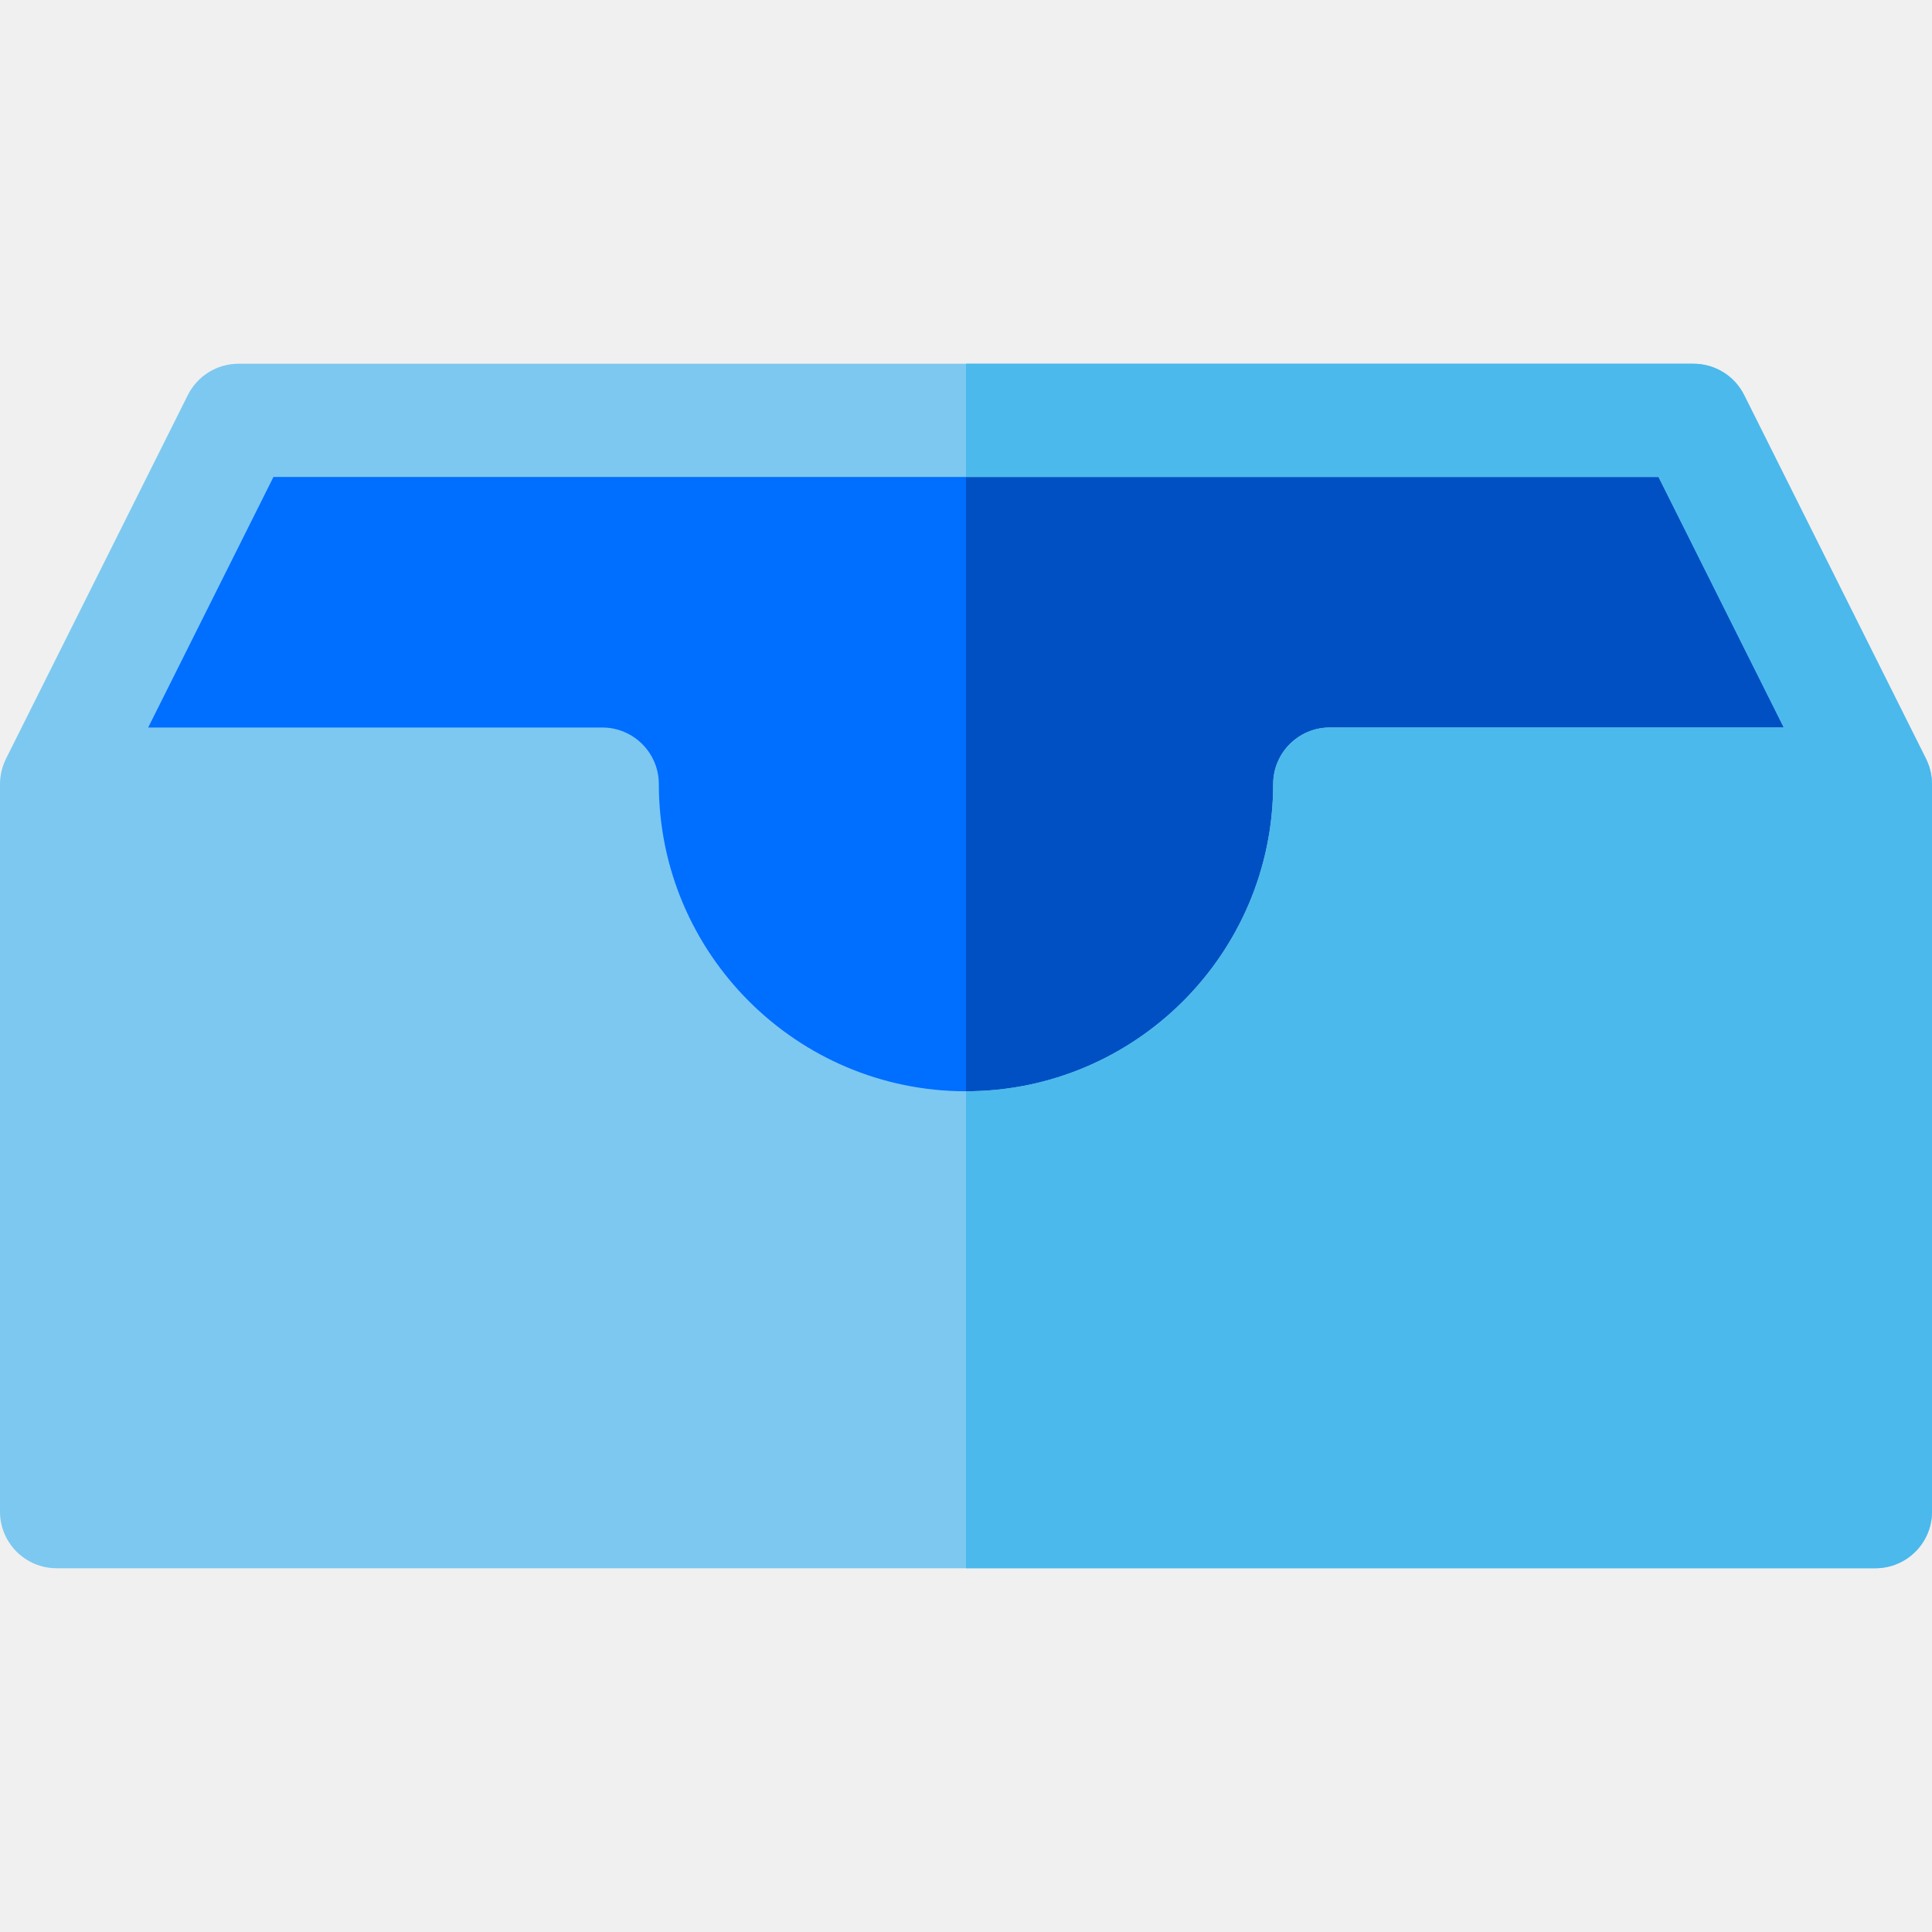
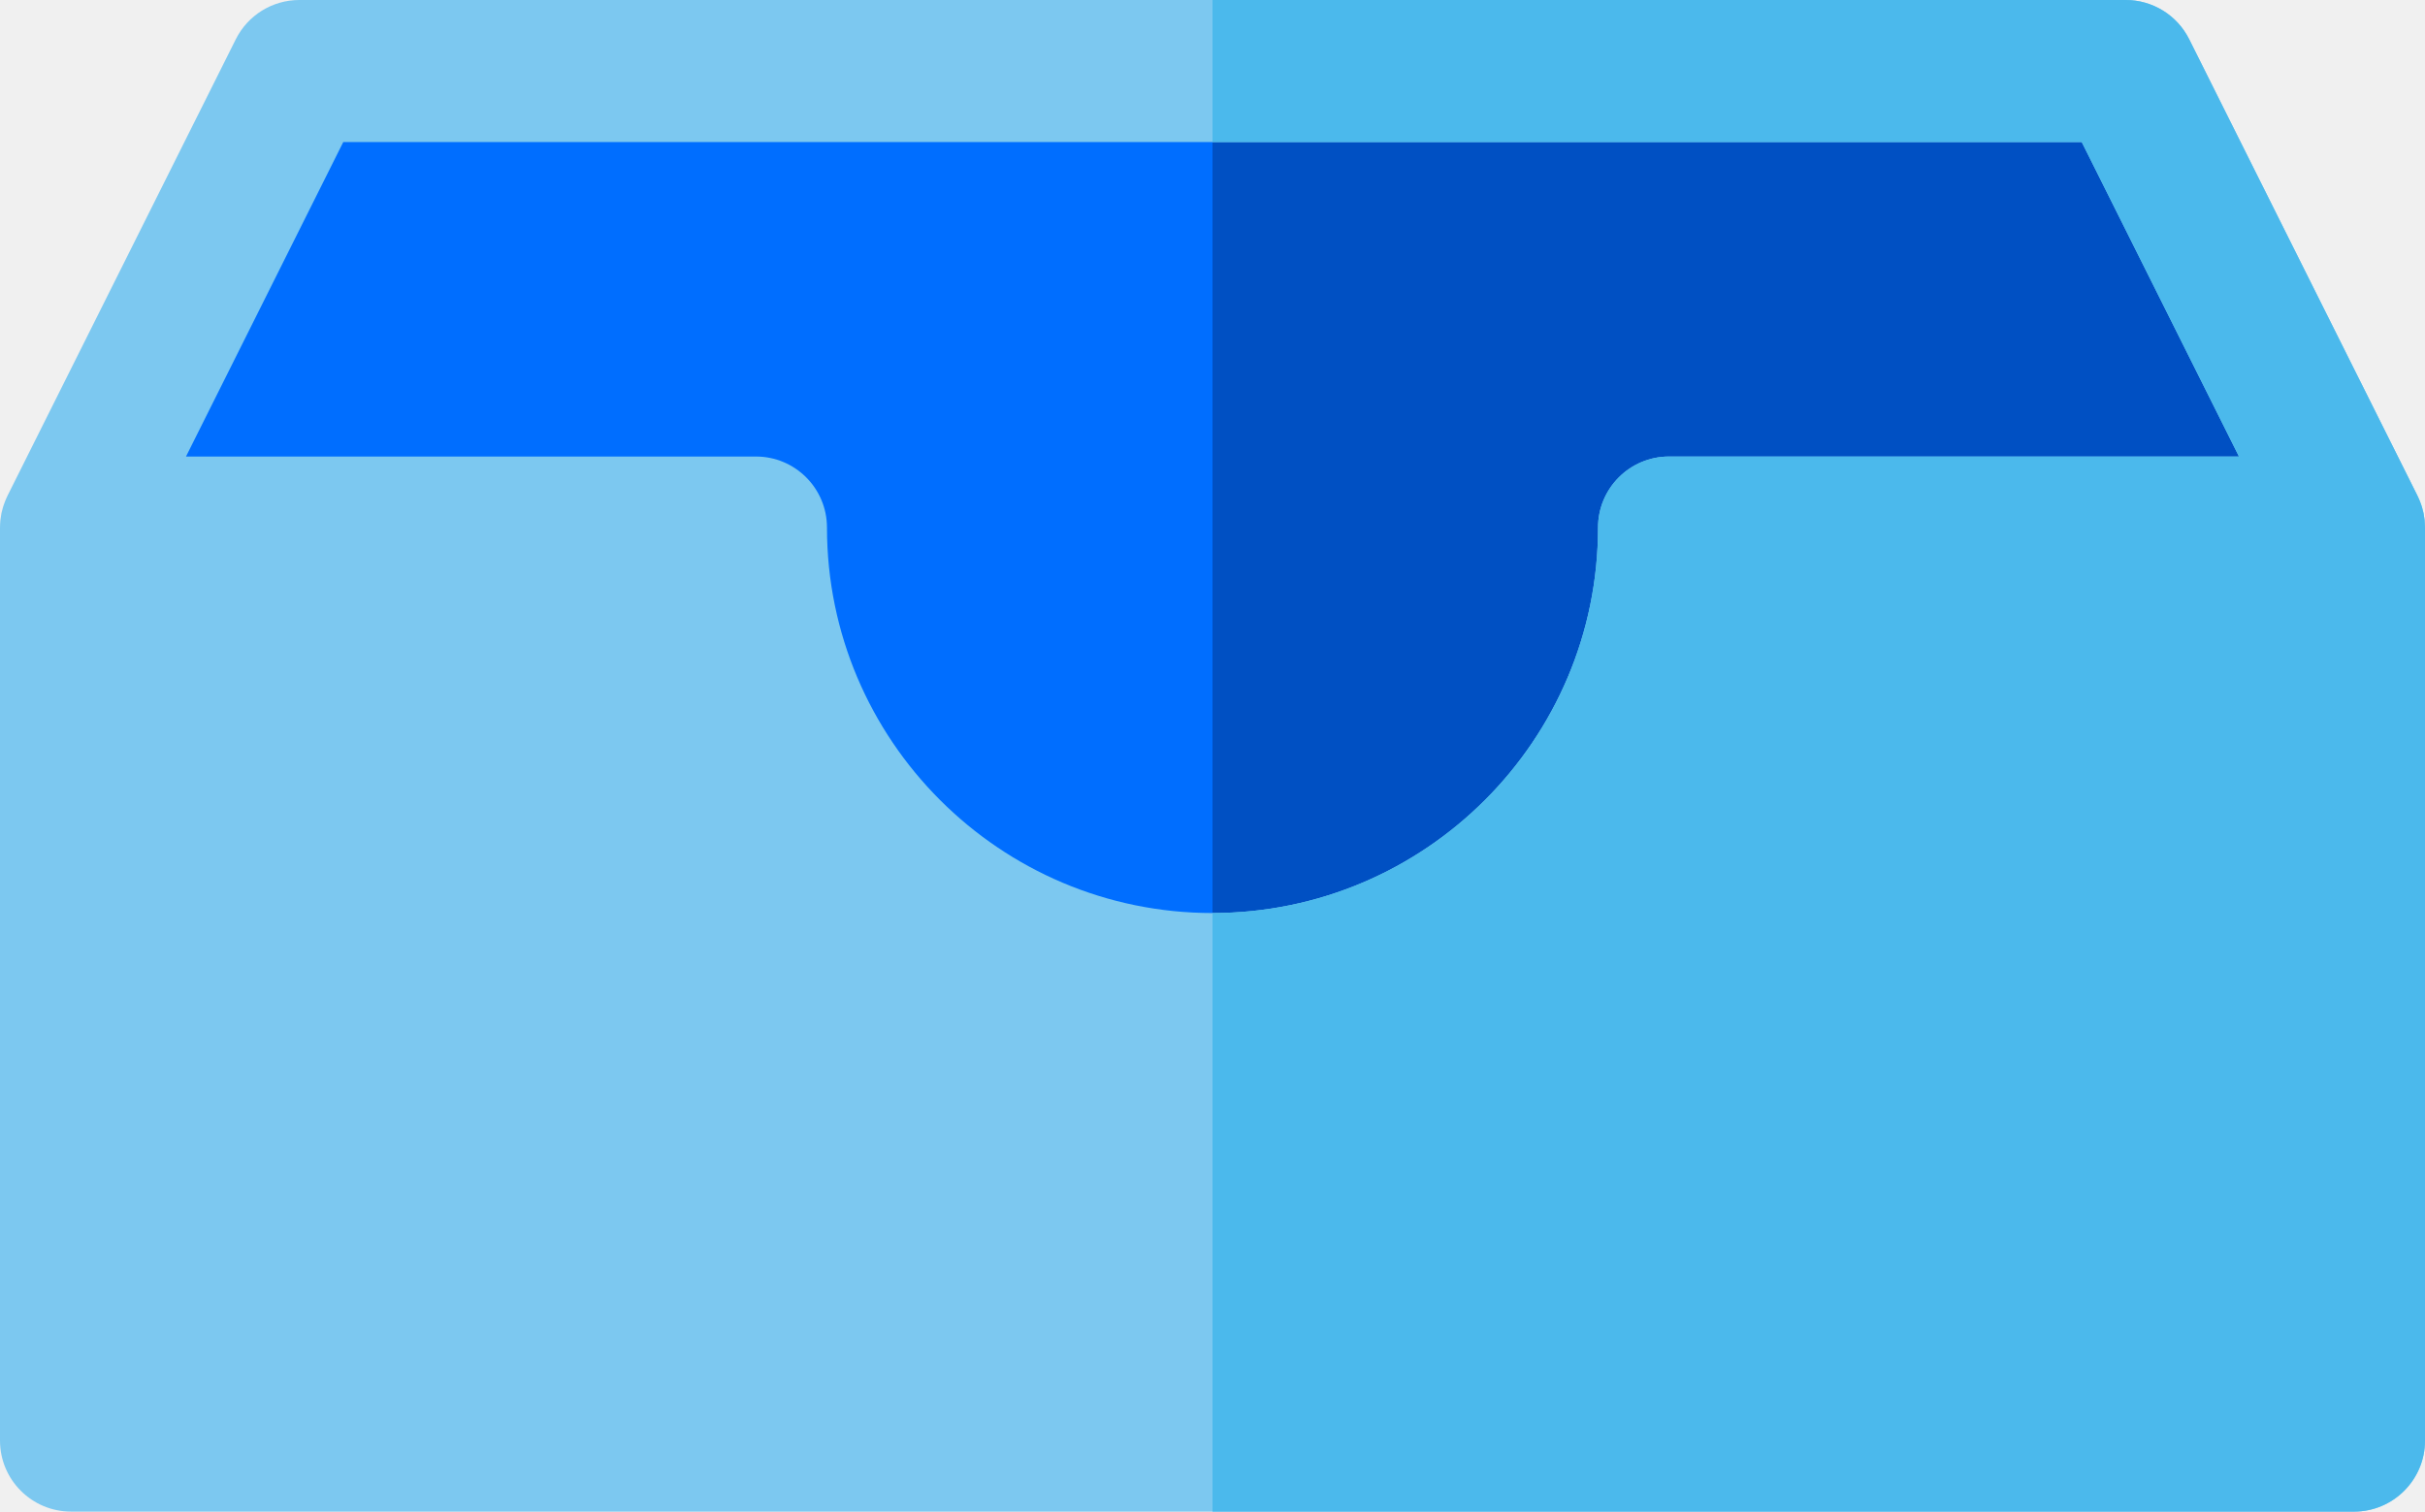
- <svg xmlns="http://www.w3.org/2000/svg" width="97" height="97" viewBox="0 0 97 97" fill="none">
-   <g clip-path="url(#no-data-clip)">
-     <path d="M11.974 21.105L2.842 39.368H30.237C30.237 49.455 38.414 57.631 48.5 57.631C58.587 57.631 66.763 49.455 66.763 39.368H94.158L85.027 21.105H11.974V21.105Z" fill="#006EFF" />
-     <path d="M85.026 21.105H48.5V57.631C58.587 57.631 66.763 49.455 66.763 39.368H94.158L85.026 21.105Z" fill="#0050C3" />
-     <path d="M96.999 39.35C96.999 39.267 96.994 39.184 96.987 39.101C96.985 39.081 96.982 39.061 96.98 39.04C96.972 38.971 96.961 38.901 96.948 38.832C96.945 38.816 96.943 38.8 96.94 38.784C96.924 38.71 96.904 38.637 96.883 38.564C96.874 38.536 96.866 38.508 96.857 38.481C96.837 38.42 96.815 38.359 96.79 38.299C96.779 38.273 96.769 38.248 96.757 38.222C96.739 38.18 96.72 38.139 96.7 38.097L87.568 19.834C87.087 18.871 86.103 18.263 85.026 18.263H11.974C10.897 18.263 9.913 18.871 9.432 19.834L0.3 38.097C0.28 38.139 0.261 38.18 0.243 38.222C0.232 38.248 0.221 38.273 0.21 38.299C0.185 38.359 0.163 38.42 0.143 38.481C0.134 38.508 0.126 38.536 0.117 38.564C0.096 38.637 0.076 38.71 0.06 38.784C0.057 38.8 0.055 38.816 0.052 38.832C0.039 38.901 0.028 38.97 0.02 39.04C0.018 39.061 0.015 39.081 0.013 39.101C0.006 39.184 0.001 39.267 0.001 39.35C0.001 39.356 0 39.362 0 39.368V75.895C0 77.464 1.272 78.737 2.842 78.737H94.158C95.728 78.737 97 77.464 97 75.895V39.368C97 39.362 96.999 39.356 96.999 39.35ZM13.73 23.947H83.27L89.56 36.526H66.763C65.194 36.526 63.922 37.799 63.922 39.368C63.922 47.871 57.003 54.789 48.5 54.789C39.997 54.789 33.079 47.871 33.079 39.368C33.079 37.799 31.806 36.526 30.237 36.526H7.44L13.73 23.947Z" fill="#7CC8F0" />
-     <path d="M96.999 39.35C96.998 39.267 96.994 39.184 96.987 39.101C96.985 39.081 96.982 39.061 96.98 39.04C96.972 38.971 96.961 38.901 96.948 38.832C96.945 38.816 96.943 38.8 96.939 38.784C96.924 38.71 96.904 38.637 96.883 38.564C96.874 38.536 96.866 38.508 96.857 38.481C96.837 38.42 96.815 38.359 96.79 38.299C96.779 38.273 96.768 38.248 96.757 38.222C96.739 38.18 96.72 38.139 96.7 38.097L87.568 19.834C87.087 18.871 86.103 18.263 85.026 18.263H48.5V23.947H83.27L89.56 36.526H66.763C65.194 36.526 63.922 37.799 63.922 39.368C63.922 47.872 57.003 54.789 48.5 54.789V78.736H94.158C95.728 78.736 97 77.464 97 75.895V39.368C97 39.362 96.999 39.356 96.999 39.35Z" fill="#4BB9EC" />
+ <svg xmlns="http://www.w3.org/2000/svg" width="97" height="60.473" viewBox="0 0 97 60.473" version="1.1" id="svg4554" style="fill:none">
+   <g clip-path="url(#no-data-clip)" id="g4547" transform="translate(0,-18.2632)">
+     <path d="M 11.974,21.105 2.842,39.368 H 30.237 c 0,10.087 8.177,18.263 18.263,18.263 10.086,0 18.263,-8.176 18.263,-18.263 H 94.158 L 85.027,21.105 Z" id="path4539" style="fill:#006eff" />
+     <path d="M 85.026,21.105 H 48.5 v 36.526 c 10.086,0 18.263,-8.176 18.263,-18.263 h 27.395 z" id="path4541" style="fill:#0050c3" />
+     <path d="m 96.999,39.35 c -6e-4,-0.083 -0.005,-0.166 -0.013,-0.249 C 96.985,39.081 96.982,39.061 96.98,39.04 96.972,38.971 96.961,38.901 96.948,38.832 96.945,38.816 96.943,38.8 96.94,38.784 96.924,38.71 96.904,38.637 96.883,38.564 96.874,38.536 96.866,38.508 96.857,38.481 96.837,38.42 96.815,38.359 96.79,38.299 96.779,38.273 96.769,38.248 96.757,38.222 96.739,38.18 96.72,38.139 96.7,38.097 L 87.568,19.834 c -0.481,-0.963 -1.465,-1.571 -2.542,-1.571 H 11.974 c -1.077,0 -2.06,0.608 -2.542,1.571 L 0.3,38.097 C 0.28,38.139 0.261,38.18 0.243,38.222 0.232,38.248 0.221,38.273 0.21,38.299 0.185,38.359 0.163,38.42 0.143,38.481 0.134,38.508 0.126,38.536 0.117,38.564 0.096,38.637 0.076,38.71 0.06,38.784 0.057,38.8 0.055,38.816 0.052,38.832 0.039,38.901 0.028,38.97 0.02,39.04 0.018,39.061 0.015,39.081 0.013,39.101 0.006,39.184 0.001,39.267 9.47264e-4,39.35 9.47264e-4,39.356 0,39.362 0,39.368 v 36.526 c 0,1.569 1.272,2.842 2.842,2.842 H 94.158 c 1.569,0 2.842,-1.272 2.842,-2.842 V 39.368 c 2e-4,-0.006 -7e-4,-0.012 -7e-4,-0.018 z M 13.73,23.947 h 69.54 l 6.29,12.58 H 66.763 c -1.569,0 -2.842,1.272 -2.842,2.842 0,8.503 -6.918,15.421 -15.421,15.421 -8.503,0 -15.421,-6.918 -15.421,-15.421 0,-1.569 -1.272,-2.842 -2.842,-2.842 H 7.44 Z" id="path4543" style="fill:#7cc8f0" />
+     <path d="m 96.999,39.35 c -6e-4,-0.083 -0.005,-0.166 -0.013,-0.249 C 96.985,39.081 96.982,39.061 96.98,39.04 96.972,38.971 96.961,38.901 96.948,38.832 96.945,38.816 96.943,38.8 96.939,38.784 96.924,38.71 96.904,38.637 96.883,38.564 96.874,38.536 96.866,38.508 96.857,38.481 96.837,38.42 96.815,38.359 96.79,38.299 96.779,38.273 96.768,38.248 96.757,38.222 96.739,38.18 96.72,38.139 96.7,38.097 L 87.568,19.834 c -0.481,-0.963 -1.465,-1.571 -2.542,-1.571 H 48.5 v 5.684 h 34.77 l 6.29,12.58 H 66.763 c -1.569,0 -2.842,1.272 -2.842,2.842 0,8.503 -6.918,15.421 -15.421,15.421 v 23.947 h 45.658 c 1.569,0 2.842,-1.272 2.842,-2.842 V 39.368 c 0,-0.006 -9e-4,-0.012 -9e-4,-0.018 z" id="path4545" style="fill:#4bb9ec" />
  </g>
-   <defs>
+   <defs id="defs4552">
    <clipPath id="no-data-clip">
-       <rect width="97" height="97" fill="white" />
+       <rect width="97" height="97" id="rect4549" x="0" y="0" style="fill:#ffffff" />
    </clipPath>
  </defs>
</svg>
